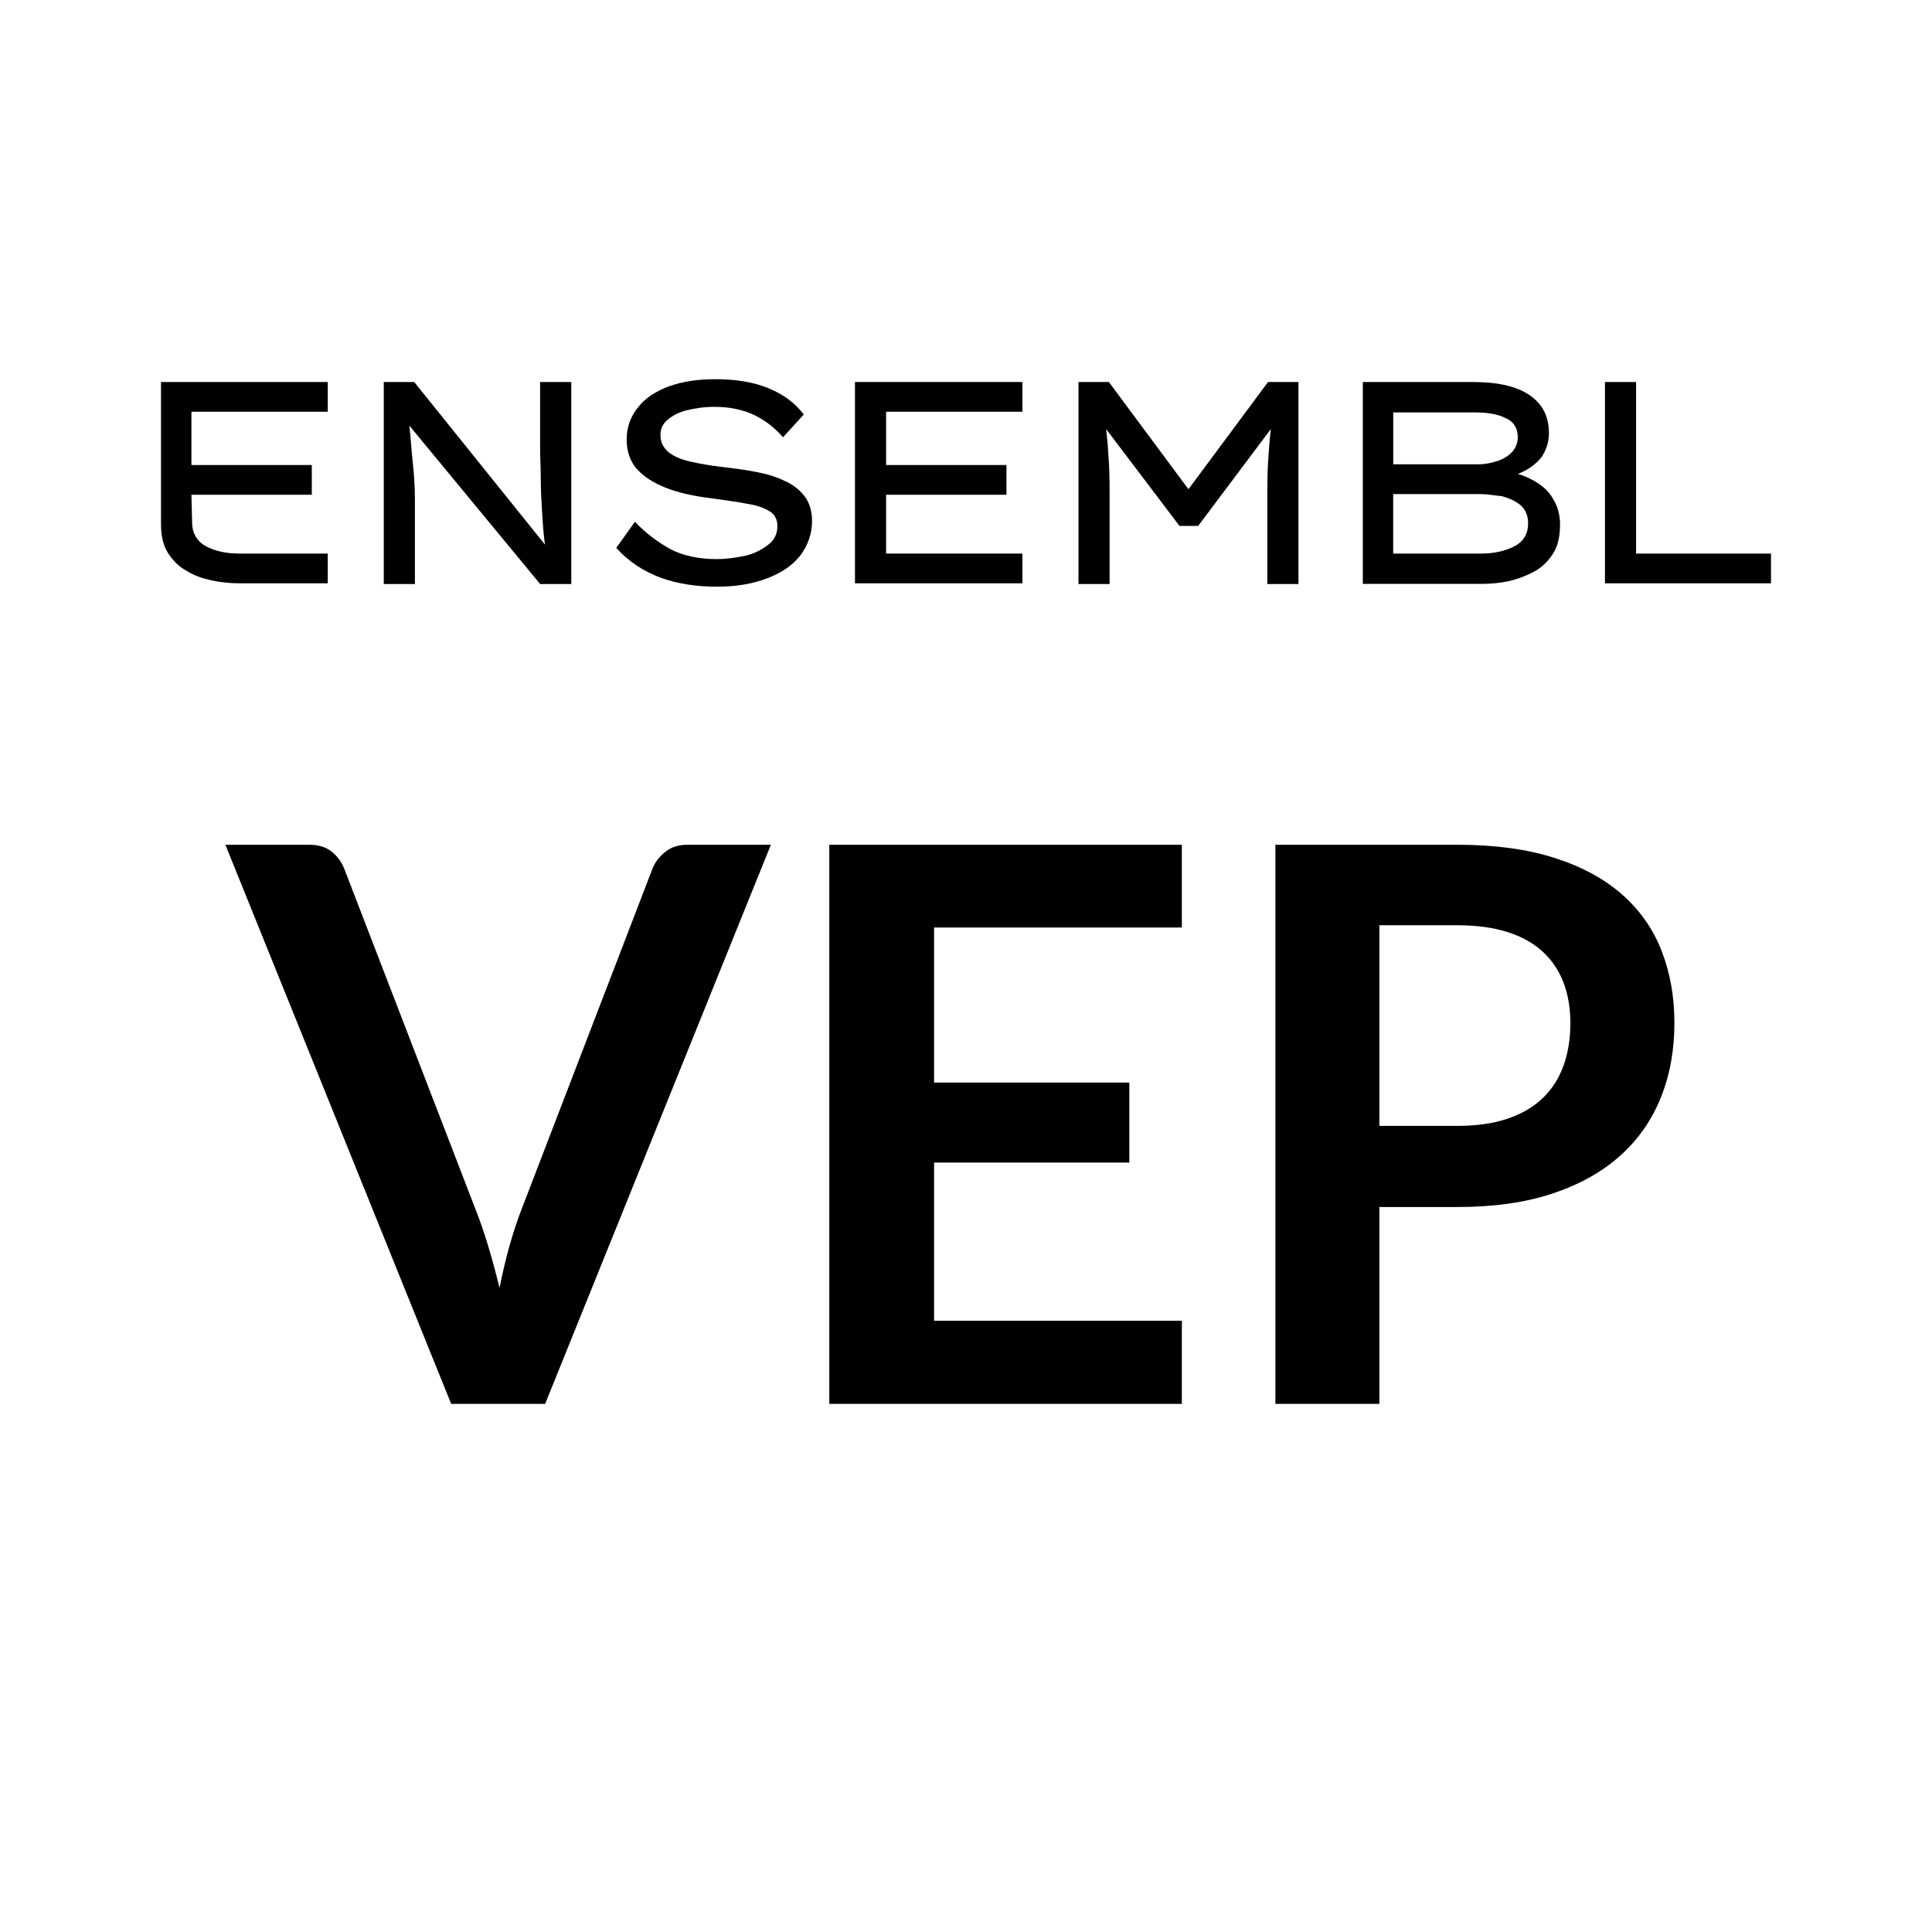
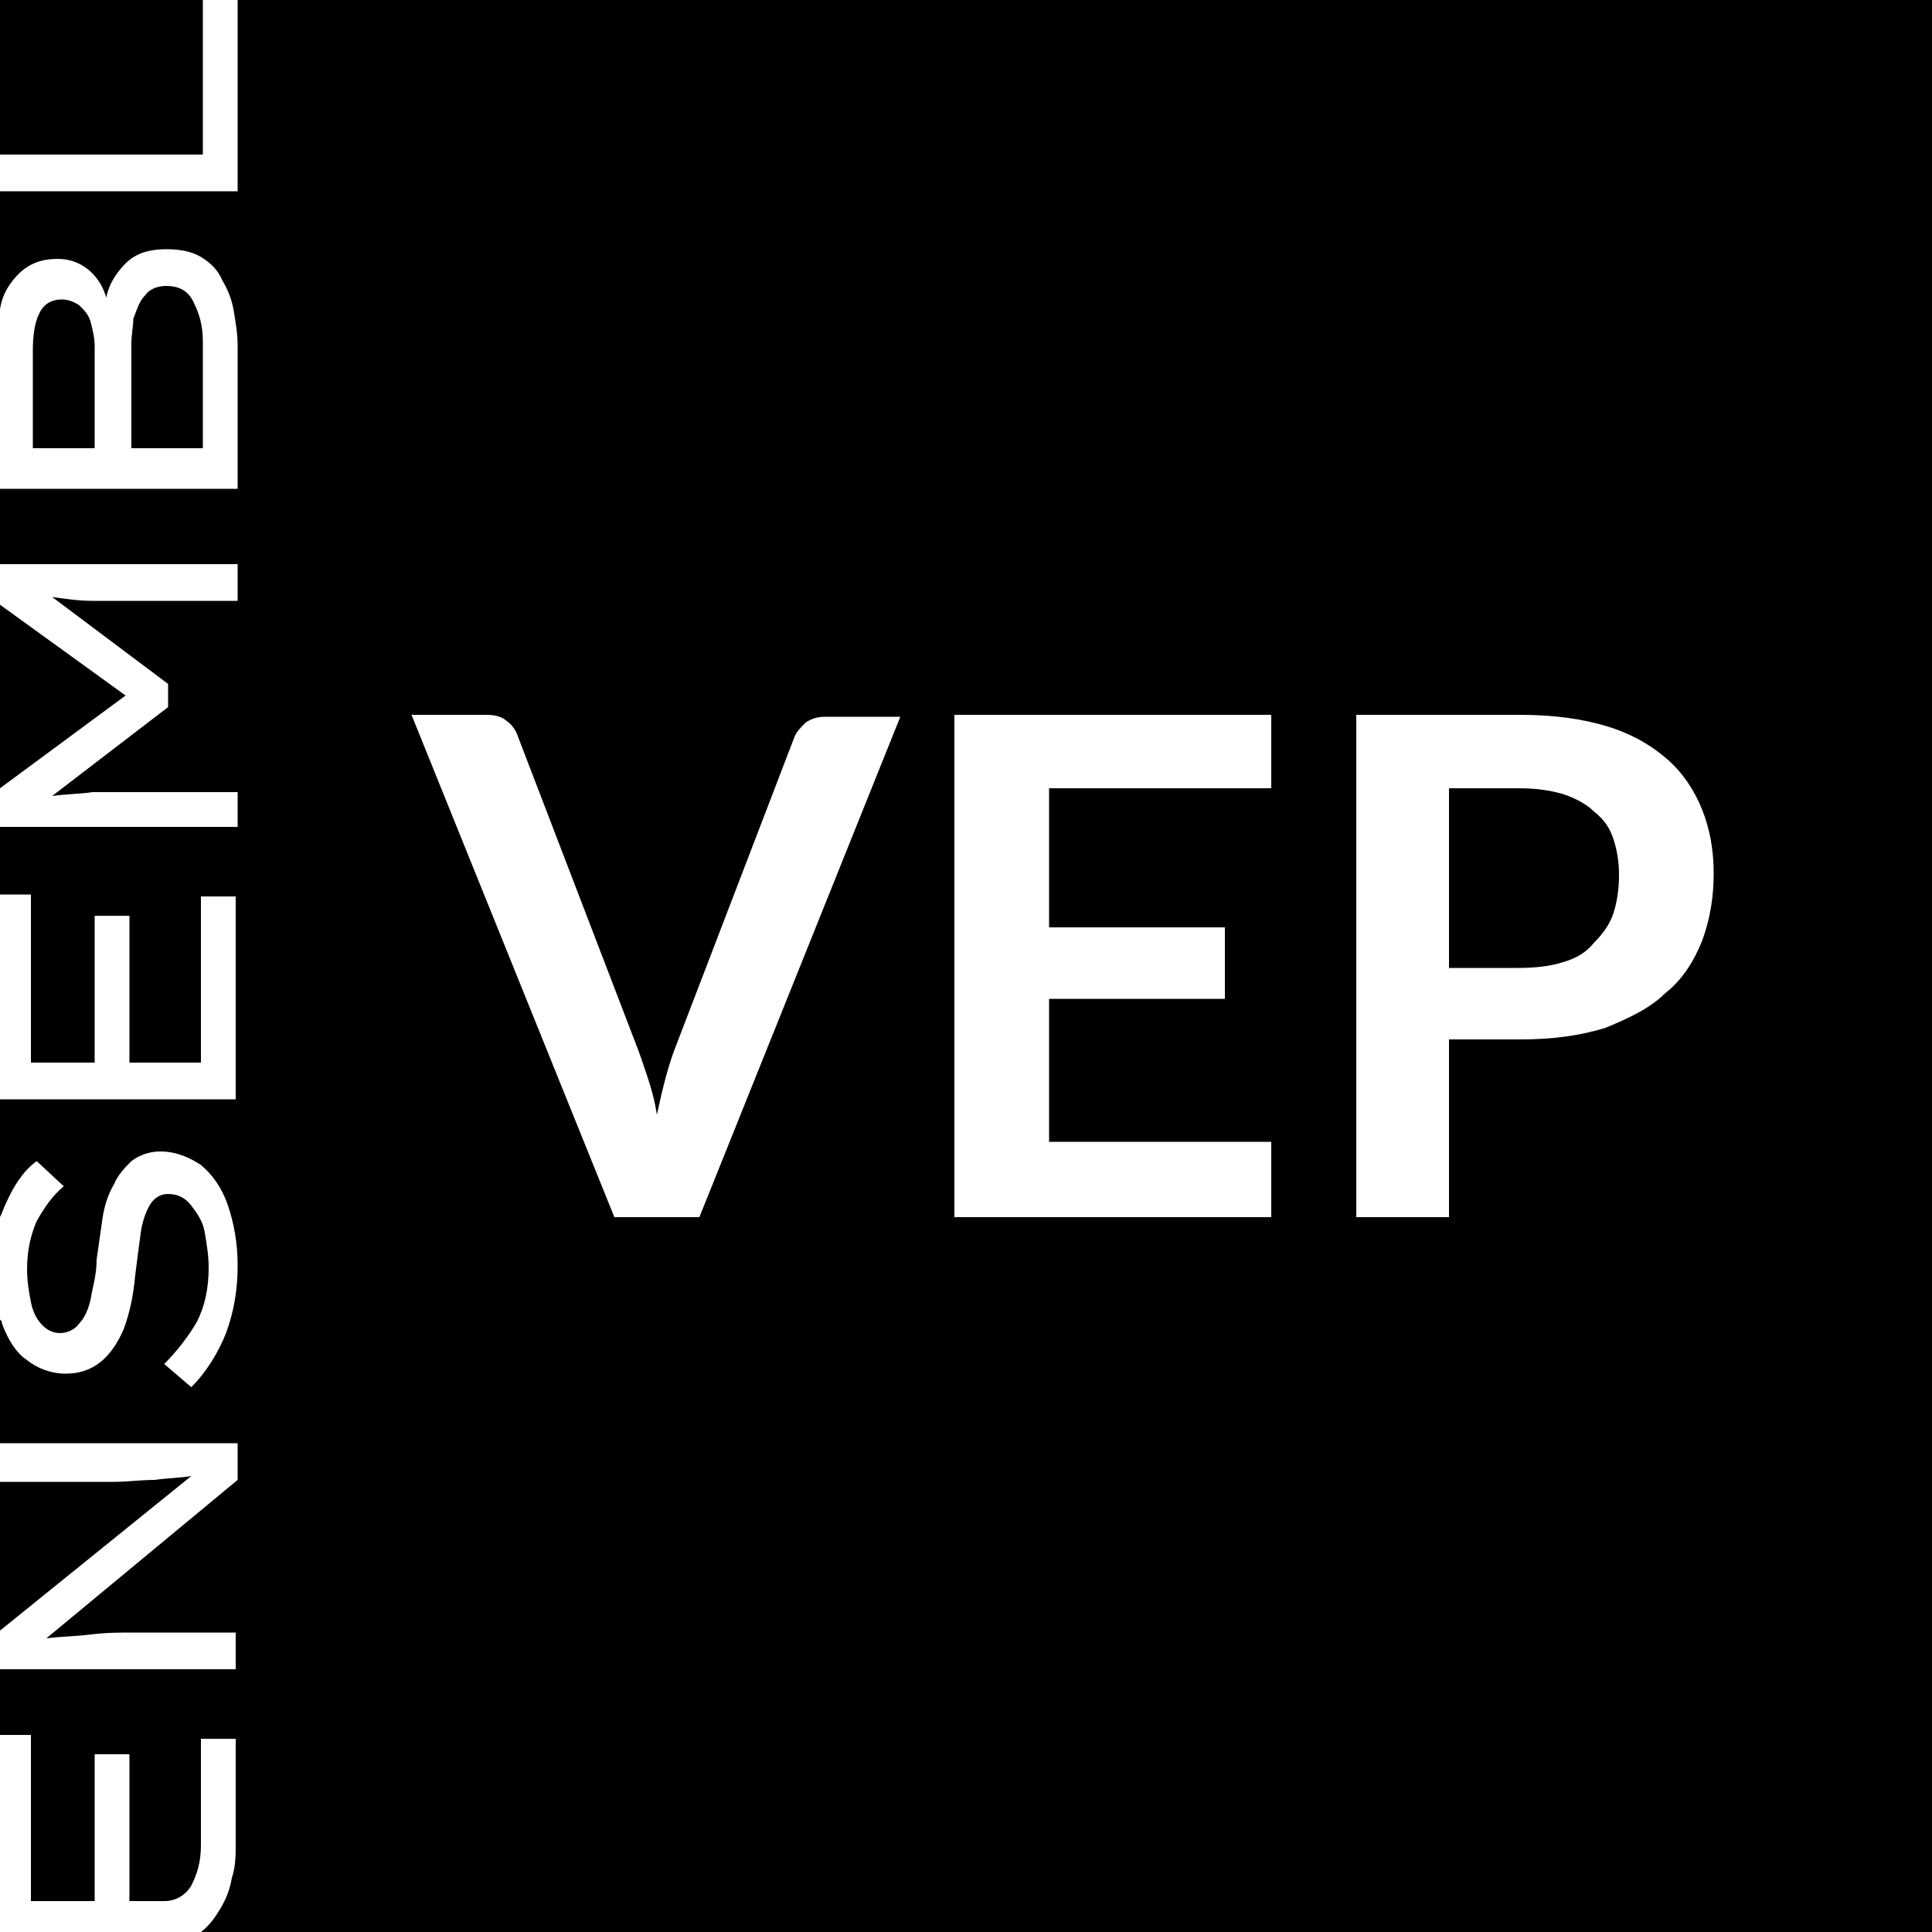
- <svg xmlns="http://www.w3.org/2000/svg" version="1.1" id="vep" x="0px" y="0px" viewBox="0 0 36 36" style="enable-background:new 0 0 36 36;" xml:space="preserve">
-   <path d="M33,10.315v0.554h-3.094V7.118h0.58v3.197C30.486,10.315,33,10.315,33,10.315z" />
-   <path d="M27.431,7.118c0.477,0,0.825,0.077,1.07,0.245s0.361,0.4,0.361,0.709  c0,0.168-0.052,0.322-0.142,0.451c-0.103,0.129-0.245,0.232-0.438,0.309  c0.142,0.039,0.271,0.103,0.387,0.18c0.116,0.077,0.219,0.18,0.284,0.309  c0.077,0.129,0.116,0.284,0.116,0.451c0,0.219-0.039,0.4-0.129,0.541  c-0.09,0.142-0.206,0.258-0.348,0.335c-0.142,0.077-0.309,0.142-0.477,0.18  c-0.18,0.039-0.348,0.052-0.529,0.052h-2.192V7.118H27.431z M27.482,7.685h-1.521  v0.967h1.586c0.129,0,0.245-0.026,0.361-0.064  c0.116-0.039,0.193-0.09,0.271-0.168c0.064-0.077,0.103-0.168,0.103-0.271  c0-0.168-0.077-0.297-0.232-0.361C27.895,7.711,27.701,7.685,27.482,7.685z   M27.572,9.206h-1.612v1.109h1.637c0.258,0,0.464-0.052,0.632-0.142  c0.168-0.09,0.245-0.232,0.245-0.425c0-0.142-0.052-0.258-0.142-0.335  c-0.09-0.077-0.206-0.129-0.348-0.168C27.843,9.232,27.714,9.206,27.572,9.206z" />
-   <path d="M20.662,7.118l1.483,1.998l1.483-1.998h0.567v3.765h-0.58V9.284  c0-0.232,0-0.451,0.013-0.657c0.013-0.206,0.026-0.413,0.052-0.632l-1.354,1.805  h-0.348l-1.367-1.805c0.026,0.206,0.039,0.413,0.052,0.632  c0.013,0.206,0.013,0.425,0.013,0.657v1.599h-0.58V7.118H20.662z" />
-   <path d="M15.931,7.118h3.12v0.554h-2.54v0.993h2.243v0.554h-2.243v1.096h2.54  v0.554h-3.12V7.118z" />
-   <path d="M11.831,9.722c0.206,0.219,0.438,0.387,0.67,0.516  c0.232,0.116,0.516,0.18,0.851,0.18c0.18,0,0.361-0.026,0.541-0.064  c0.168-0.039,0.309-0.116,0.425-0.206c0.116-0.09,0.168-0.206,0.168-0.348  c0-0.116-0.052-0.219-0.142-0.271c-0.103-0.064-0.245-0.116-0.425-0.142  c-0.18-0.039-0.413-0.064-0.67-0.103c-0.322-0.039-0.606-0.103-0.838-0.193  C12.179,9,11.999,8.884,11.87,8.742s-0.193-0.335-0.193-0.554  c0-0.232,0.077-0.438,0.219-0.606c0.129-0.168,0.335-0.297,0.58-0.387  c0.258-0.09,0.529-0.129,0.851-0.129c0.387,0,0.709,0.052,0.993,0.168  s0.503,0.284,0.657,0.49l-0.387,0.425c-0.142-0.168-0.322-0.309-0.529-0.413  c-0.219-0.103-0.464-0.155-0.748-0.155c-0.193,0-0.361,0.026-0.516,0.064  s-0.271,0.103-0.361,0.18c-0.09,0.077-0.129,0.168-0.129,0.284  c0,0.129,0.052,0.232,0.142,0.309c0.09,0.077,0.232,0.142,0.4,0.18  s0.374,0.077,0.606,0.103c0.219,0.026,0.425,0.052,0.619,0.09  c0.206,0.039,0.387,0.09,0.541,0.168c0.155,0.064,0.284,0.168,0.374,0.284  c0.09,0.116,0.142,0.271,0.142,0.464c0,0.245-0.077,0.451-0.219,0.645  c-0.142,0.18-0.348,0.322-0.619,0.425c-0.271,0.103-0.58,0.155-0.928,0.155  c-0.387,0-0.735-0.052-1.057-0.168c-0.309-0.116-0.593-0.297-0.825-0.554  L11.831,9.722z" />
-   <path d="M10.065,7.118h0.58v3.765h-0.58l-2.437-2.952  c0.026,0.232,0.039,0.464,0.064,0.696c0.026,0.232,0.039,0.464,0.039,0.696  v1.56H7.151V7.118h0.567l2.437,3.03c-0.026-0.18-0.039-0.361-0.052-0.58  c-0.013-0.206-0.026-0.413-0.026-0.632c0-0.206-0.013-0.413-0.013-0.593V7.118z" />
-   <path d="M6.107,7.118v0.554H3.567v0.993h2.243v0.554H3.567l0.013,0.529  c0,0.18,0.09,0.335,0.245,0.425c0.168,0.09,0.374,0.142,0.632,0.142h1.65  v0.554H4.483c-0.18,0-0.348-0.013-0.529-0.052s-0.335-0.09-0.477-0.18  c-0.142-0.077-0.258-0.193-0.348-0.335C3.039,10.16,3,9.98,3,9.761V9.593V7.118  H6.107z" />
-   <g>
-     <path d="M4.2,15.741h1.564c0.168,0,0.305,0.041,0.41,0.123   s0.185,0.187,0.238,0.317l2.449,6.354c0.082,0.206,0.16,0.433,0.235,0.68   c0.074,0.248,0.145,0.508,0.212,0.782c0.11-0.552,0.247-1.04,0.41-1.462   l2.442-6.354c0.043-0.11,0.12-0.211,0.231-0.303   c0.11-0.091,0.247-0.137,0.41-0.137h1.563L10.158,26.159H8.407L4.2,15.741z" />
-     <path d="M22.022,15.741v1.542h-4.617v2.889h3.638v1.491h-3.638v2.947h4.617v1.549   h-6.569V15.741H22.022z" />
-     <path d="M25.703,22.492v3.667h-1.938V15.741h3.394c0.696,0,1.299,0.082,1.808,0.245   c0.509,0.163,0.93,0.391,1.261,0.684c0.332,0.293,0.577,0.643,0.735,1.052   c0.159,0.409,0.237,0.855,0.237,1.34c0,0.505-0.083,0.967-0.252,1.387   c-0.168,0.42-0.42,0.782-0.756,1.084s-0.756,0.538-1.261,0.706   c-0.505,0.168-1.095,0.252-1.772,0.252H25.703z M25.703,20.979h1.456   c0.356,0,0.665-0.044,0.929-0.133c0.265-0.089,0.483-0.216,0.656-0.382   c0.174-0.166,0.303-0.367,0.389-0.605c0.086-0.238,0.129-0.503,0.129-0.796   c0-0.278-0.043-0.53-0.129-0.756c-0.086-0.226-0.216-0.418-0.389-0.576   c-0.173-0.159-0.391-0.28-0.656-0.364c-0.264-0.084-0.573-0.126-0.929-0.126   h-1.456V20.979z" />
-   </g>
+ <svg xmlns="http://www.w3.org/2000/svg" version="1.1" id="vep" x="0px" y="0px" viewBox="0 0 100 100" style="enable-background:new 0 0 100 100;" xml:space="preserve">
+   <path d="M21.3,37h3.9c0.4,0,0.8,0.1,1,0.3c0.3,0.2,0.5,0.5,0.6,0.8L32.9,54c0.2,0.5,0.4,1.1,0.6,1.7c0.2,0.6,0.4,1.3,0.5,2  c0.3-1.4,0.6-2.6,1-3.6l6.1-15.9c0.1-0.3,0.3-0.5,0.6-0.8c0.3-0.2,0.6-0.3,1-0.3h3.9L36.2,63h-4.4L21.3,37z M65.8,37v3.8H54.3V48  h9.1v3.7h-9.1v7.4h11.5V63H49.4V37H65.8z M75,53.8V63h-4.8V37h8.5c1.7,0,3.2,0.2,4.5,0.6c1.3,0.4,2.3,1,3.1,1.7  c0.8,0.7,1.4,1.6,1.8,2.6s0.6,2.1,0.6,3.3c0,1.3-0.2,2.4-0.6,3.5c-0.4,1-1,2-1.9,2.7c-0.8,0.8-1.9,1.3-3.1,1.8  c-1.3,0.4-2.7,0.6-4.4,0.6C78.7,53.8,75,53.8,75,53.8z M75,50.1h3.6c0.9,0,1.7-0.1,2.3-0.3c0.7-0.2,1.2-0.5,1.6-1  c0.4-0.4,0.8-0.9,1-1.5s0.3-1.3,0.3-2s-0.1-1.3-0.3-1.9c-0.2-0.6-0.5-1-1-1.4c-0.4-0.4-1-0.7-1.6-0.9c-0.7-0.2-1.4-0.3-2.3-0.3H75  V50.1z M10.5,8V0H0v8H10.5z M8,76.6c-0.7,0-1.4,0.1-2.1,0.1c-0.7,0-1.4,0-2,0H0v7.7l9.9-8C9.3,76.5,8.7,76.5,8,76.6z M0,31.3v9.5  L6.5,36L0,31.3z M10,15.6c-0.3-0.6-0.8-0.8-1.4-0.8c-0.5,0-0.9,0.2-1.1,0.5c-0.3,0.3-0.4,0.7-0.6,1.2c0,0.4-0.1,0.8-0.1,1.3v5.4h3.7  v-5.5C10.5,16.8,10.3,16.2,10,15.6z M12.3,0v9.9H0v6.1c0.1-0.6,0.3-1,0.6-1.4c0.6-0.8,1.3-1.2,2.4-1.2c0.6,0,1.1,0.2,1.5,0.5  c0.4,0.3,0.8,0.8,1,1.5c0.1-0.5,0.3-0.9,0.6-1.3c0.3-0.4,0.6-0.7,1-0.9C7.5,13,8,12.9,8.6,12.9c0.7,0,1.3,0.1,1.8,0.4  c0.5,0.3,0.9,0.7,1.1,1.2c0.3,0.5,0.5,1,0.6,1.6c0.1,0.6,0.2,1.2,0.2,1.8v7.4H0v3.9h12.3v1.9H7c-0.8,0-1.5,0-2.2,0S3.4,31,2.7,30.9  l6,4.5v1.2l-6,4.6c0.7-0.1,1.4-0.1,2.1-0.2c0.7,0,1.4,0,2.2,0h5.3v1.8H0v3.5h1.6V55h3.3v-7.6h1.8V55h3.7v-8.6h1.8v10.5H0V63  c0.1-0.2,0.2-0.5,0.3-0.7c0.4-0.9,0.9-1.7,1.6-2.2l1.4,1.3c-0.6,0.5-1,1.1-1.4,1.8c-0.3,0.7-0.5,1.5-0.5,2.5c0,0.6,0.1,1.2,0.2,1.7  c0.1,0.5,0.3,0.9,0.6,1.2c0.2,0.2,0.5,0.4,0.9,0.4c0.4,0,0.8-0.2,1-0.5c0.3-0.3,0.5-0.8,0.6-1.3c0.1-0.6,0.3-1.2,0.3-2  c0.1-0.7,0.2-1.4,0.3-2.1c0.1-0.7,0.3-1.3,0.6-1.8c0.2-0.5,0.6-0.9,0.9-1.2c0.4-0.3,0.9-0.5,1.5-0.5c0.8,0,1.5,0.3,2.1,0.7  c0.6,0.5,1.1,1.2,1.4,2.1c0.3,0.9,0.5,1.9,0.5,3.1c0,1.3-0.2,2.4-0.6,3.5c-0.4,1-1,2-1.8,2.8l-1.4-1.2c0.7-0.7,1.3-1.5,1.7-2.2  c0.4-0.8,0.6-1.7,0.6-2.8c0-0.6-0.1-1.2-0.2-1.8c-0.1-0.6-0.4-1-0.7-1.4c-0.3-0.4-0.7-0.6-1.2-0.6c-0.4,0-0.7,0.2-0.9,0.5  s-0.4,0.8-0.5,1.4C7.2,64.4,7.1,65.2,7,66c-0.1,1.1-0.3,2-0.6,2.8c-0.3,0.7-0.7,1.3-1.2,1.7c-0.5,0.4-1.1,0.6-1.8,0.6  c-0.8,0-1.5-0.3-2-0.7c-0.6-0.4-1-1.1-1.3-1.9c0-0.1,0-0.1-0.1-0.2v6.4h12.3v1.9l-9.9,8.2c0.8-0.1,1.5-0.1,2.3-0.2s1.5-0.1,2.3-0.1  h5.2v1.9H0v3.4h1.6v8.6h3.3v-7.6h1.8v7.6h1.8c0.6,0,1.1-0.3,1.4-0.8c0.3-0.6,0.5-1.2,0.5-2.1V90h1.8v5.4c0,0.6,0,1.2-0.2,1.8  c-0.1,0.6-0.3,1.1-0.6,1.6c-0.3,0.5-0.6,0.9-1,1.2H100V0H12.3z M4.7,16.7c-0.1-0.4-0.3-0.6-0.6-0.9c-0.3-0.2-0.6-0.3-0.9-0.3  c-0.6,0-1,0.3-1.2,0.8c-0.2,0.4-0.3,1.1-0.3,1.8v5.1h3.2v-5.3C4.9,17.5,4.8,17.1,4.7,16.7z" />
</svg>
